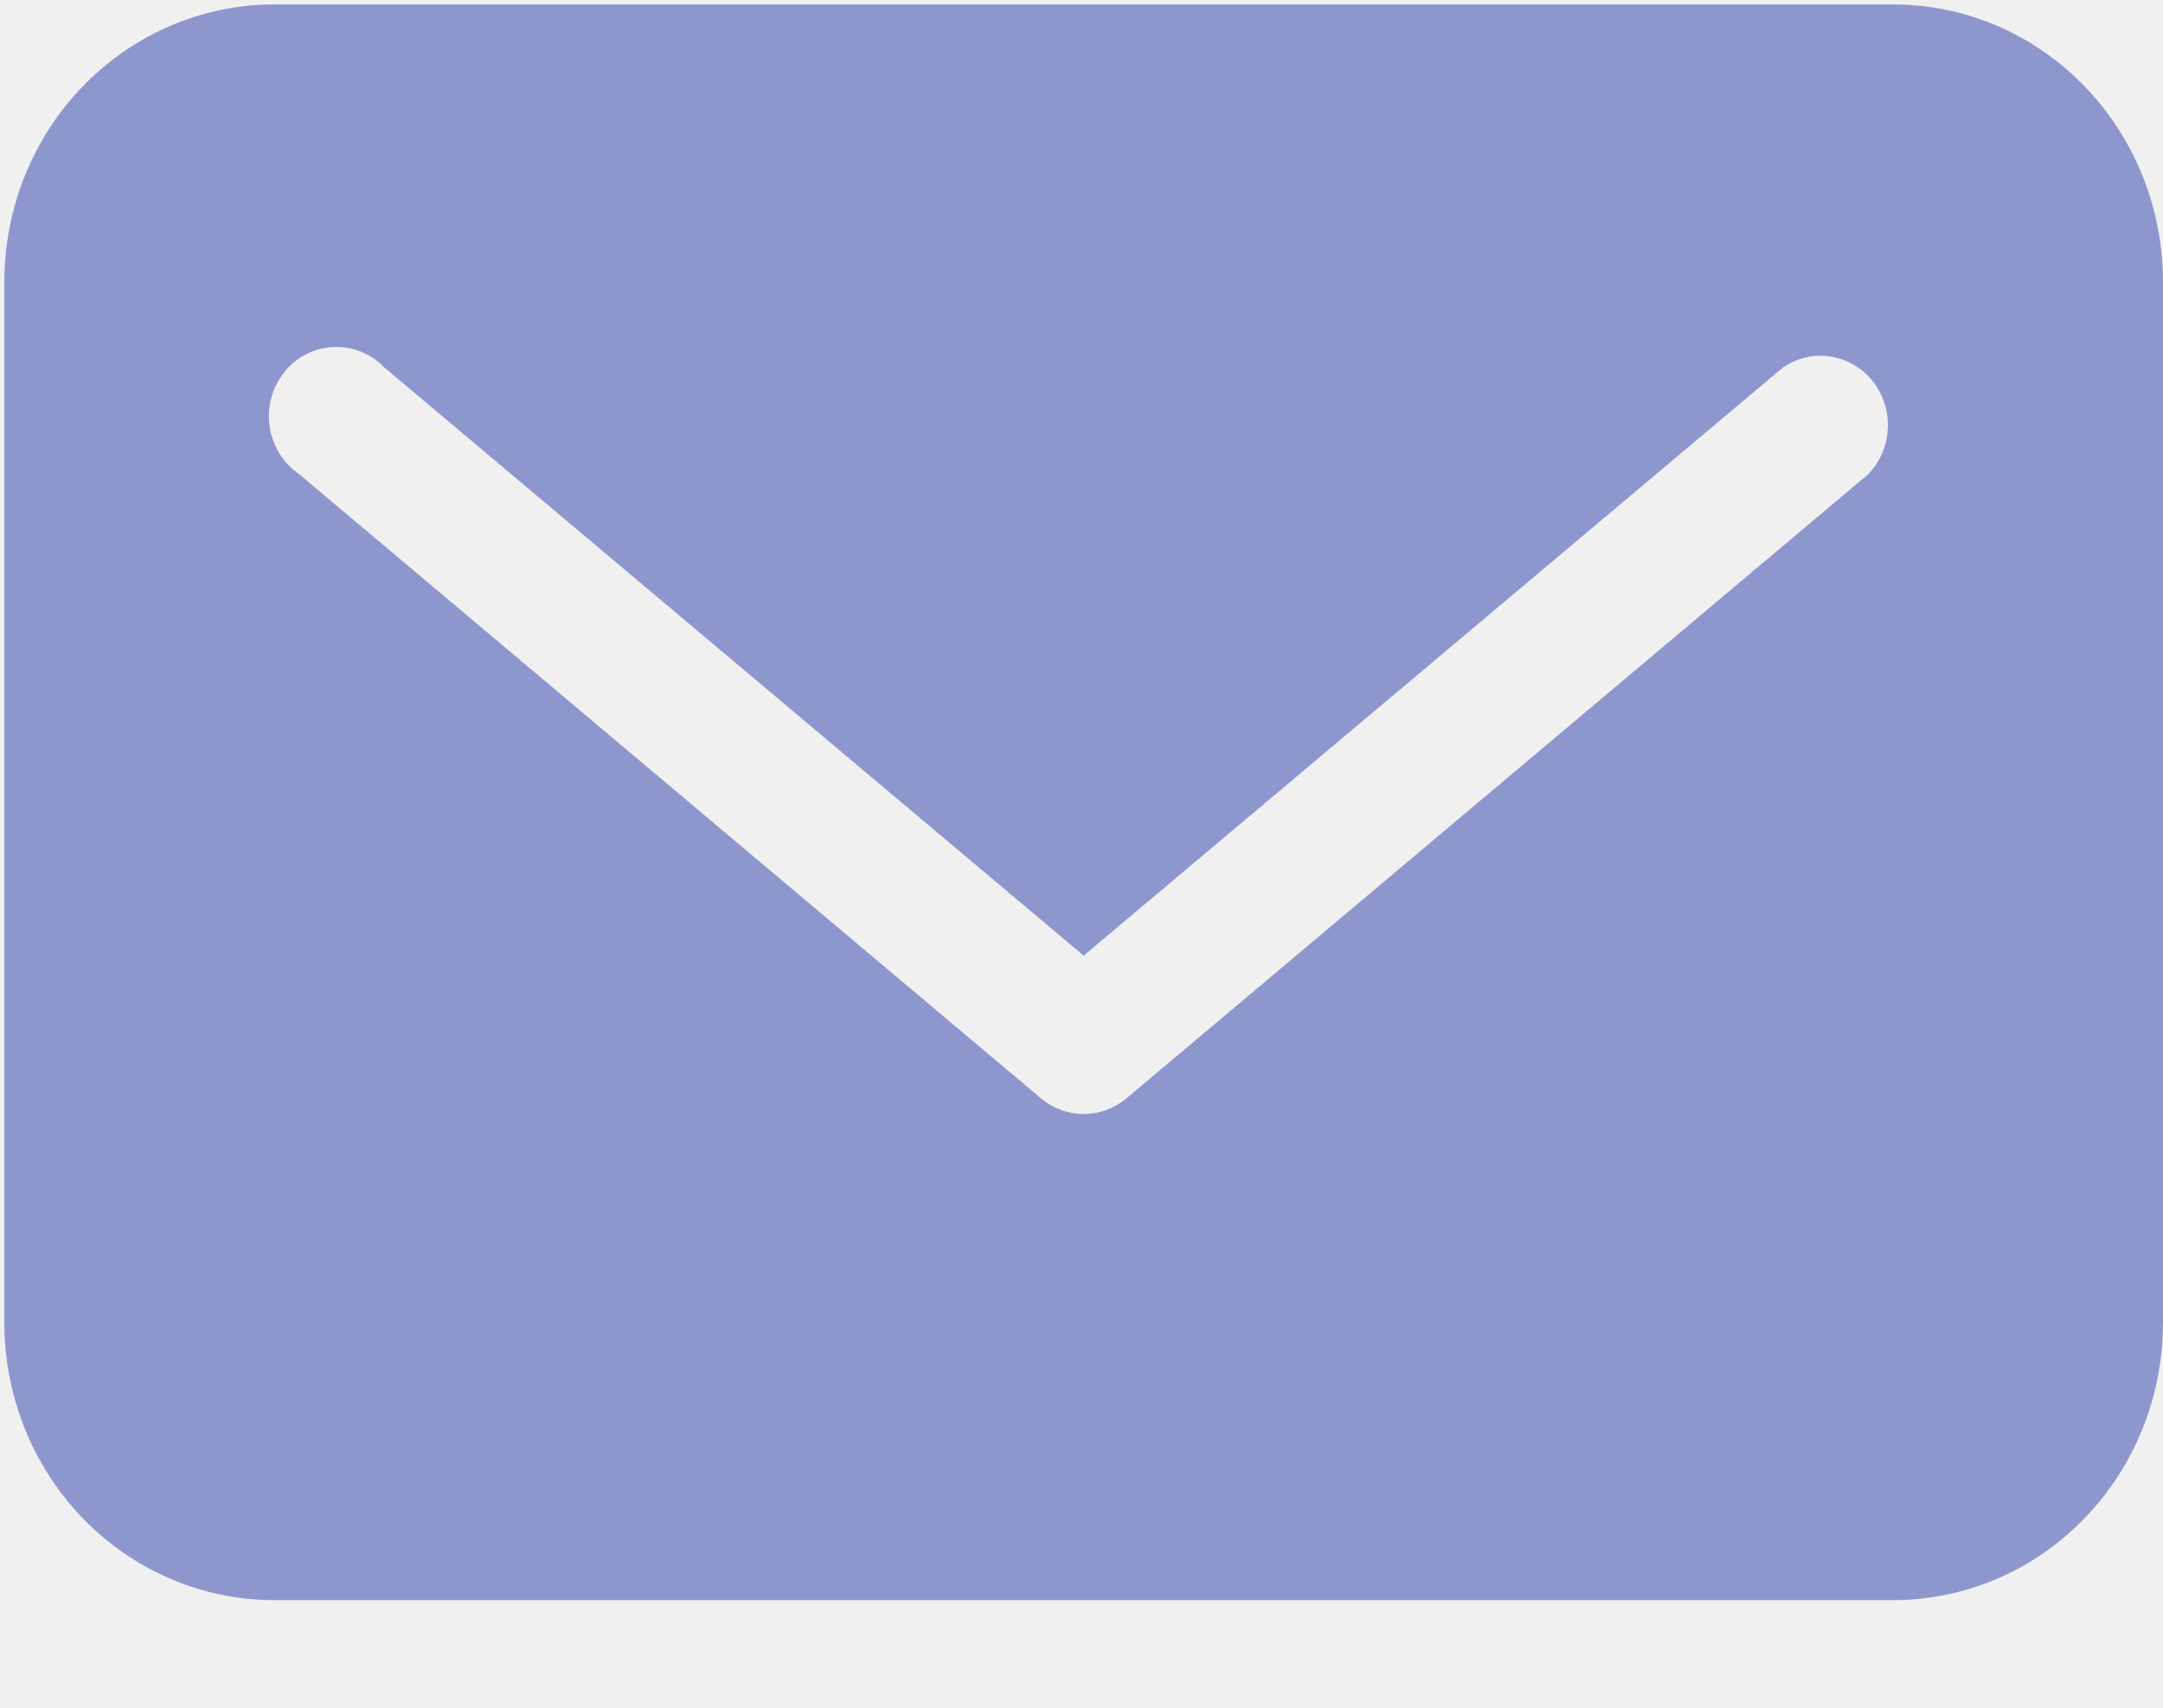
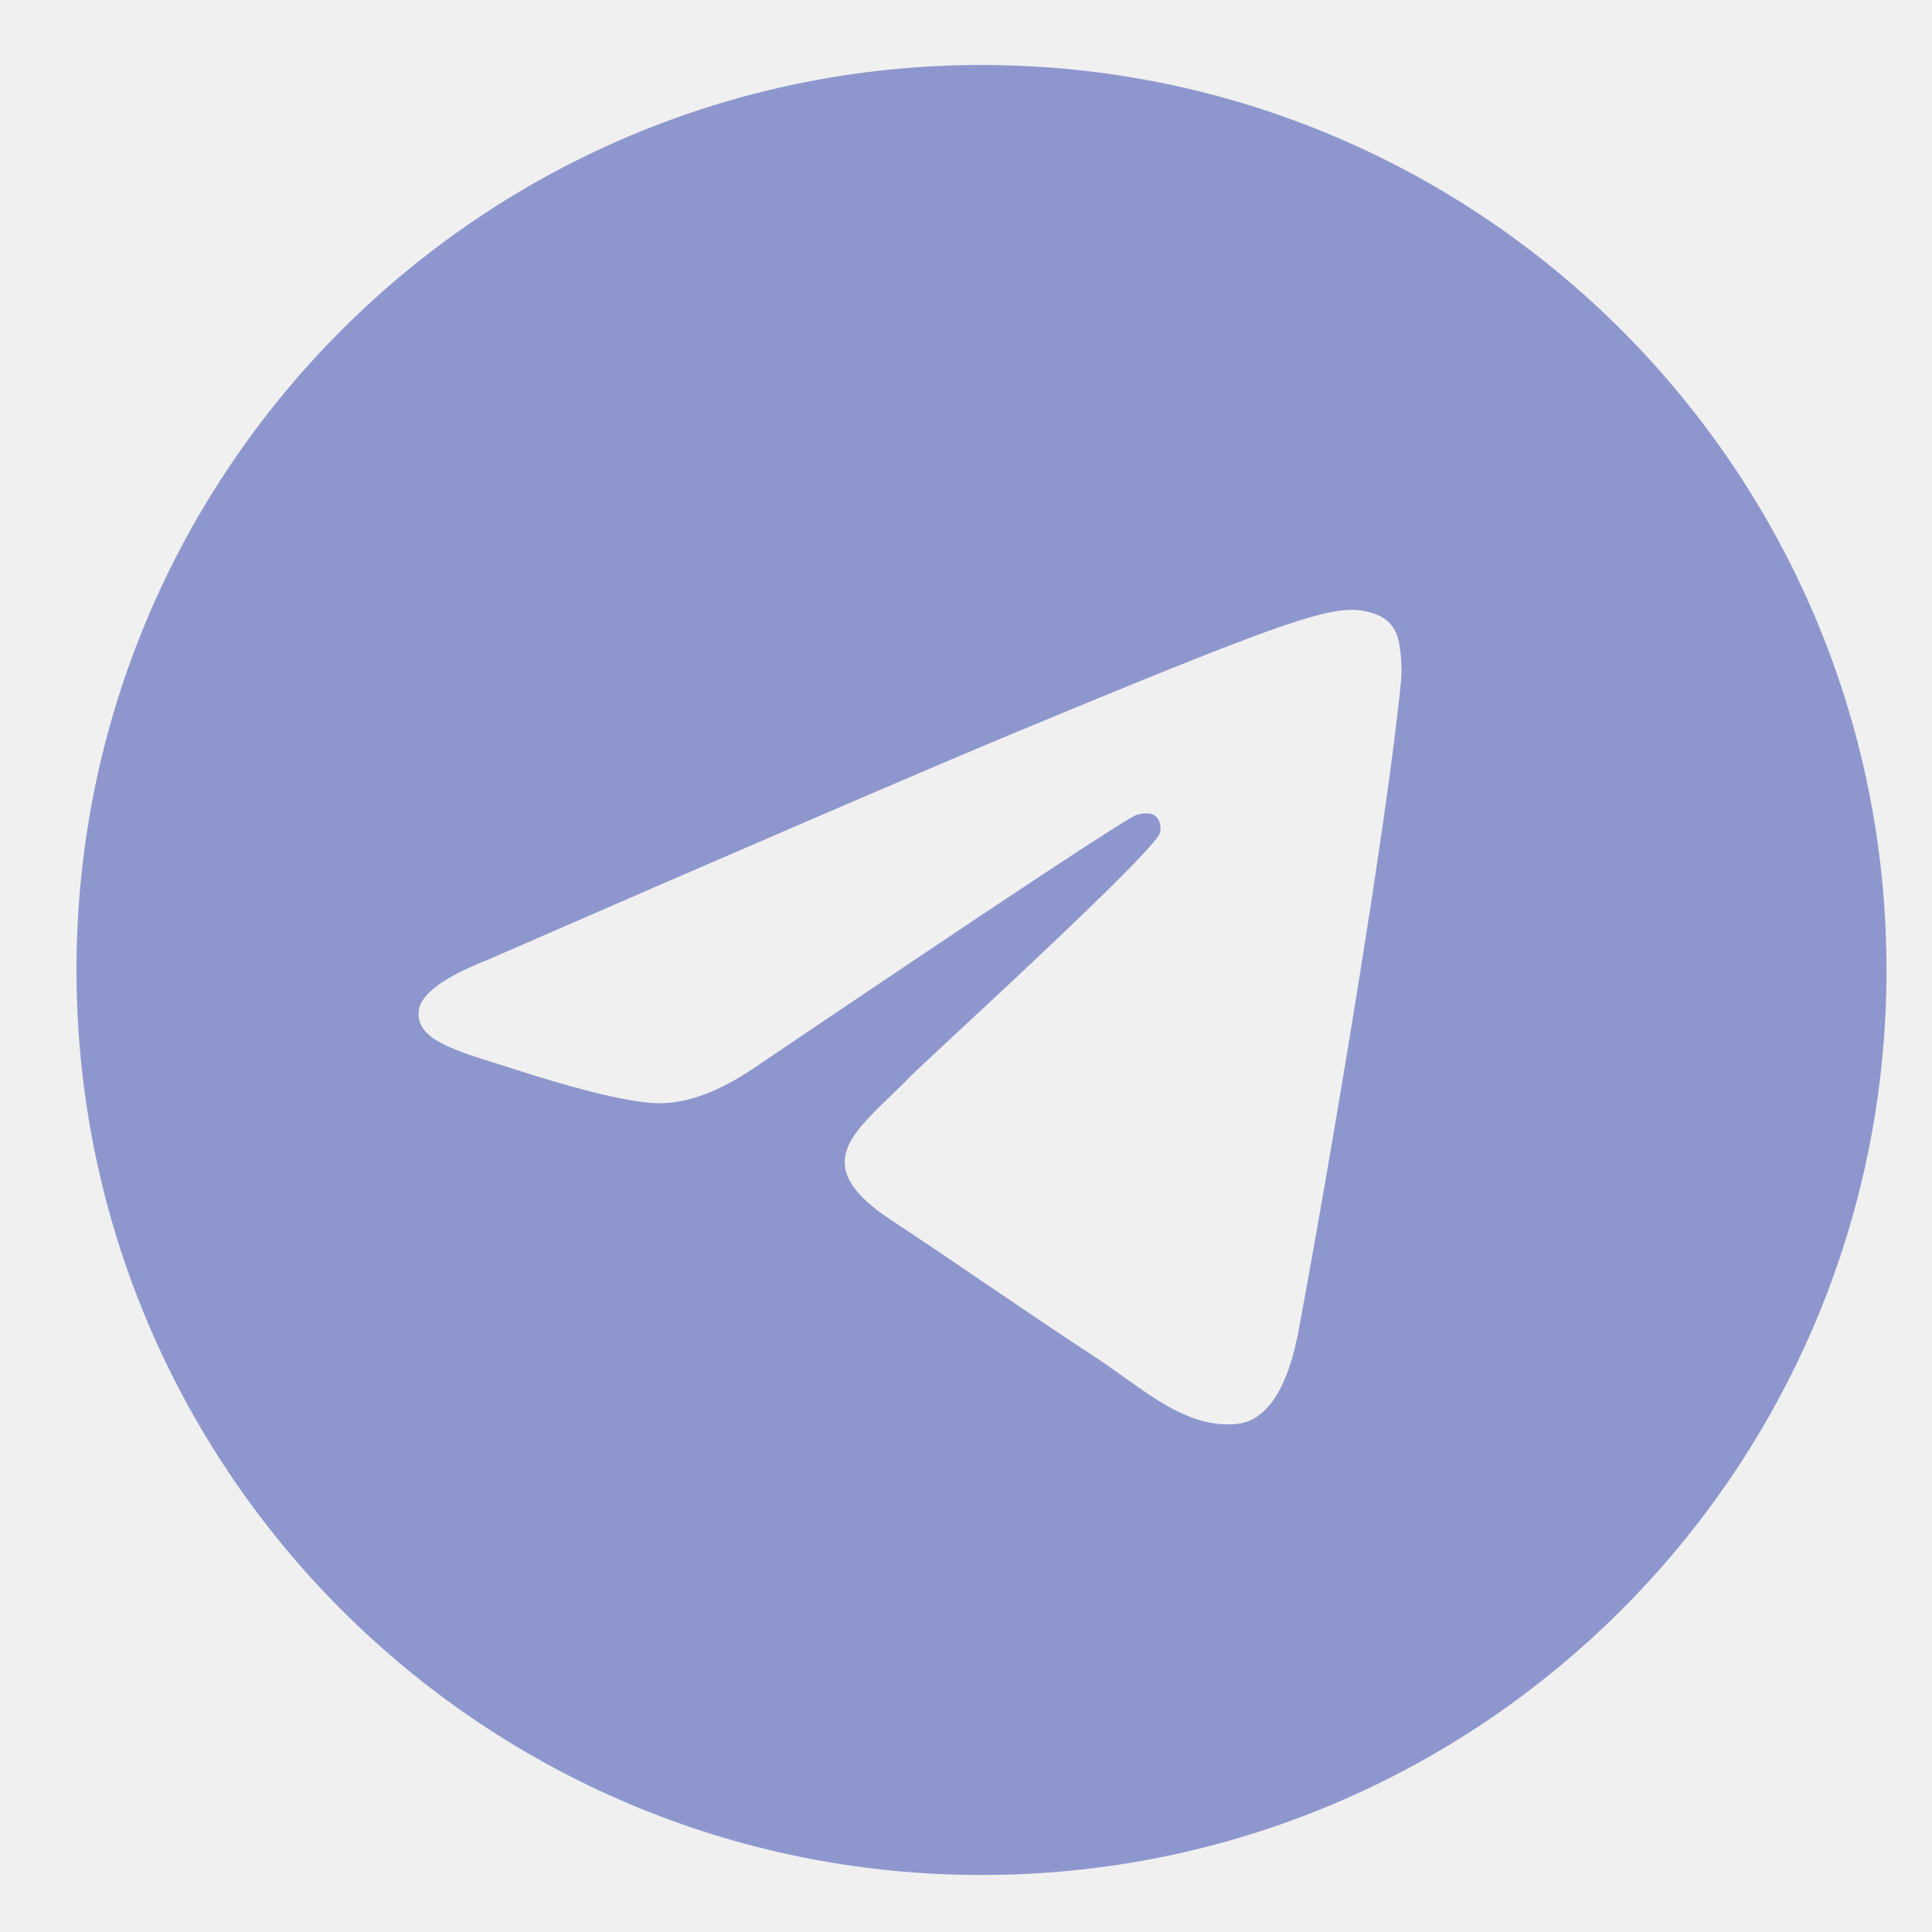
- <svg xmlns="http://www.w3.org/2000/svg" width="19" height="15" viewBox="0 0 19 15" fill="none">
-   <path d="M16.63 0.039H2.408C1.78 0.039 1.177 0.296 0.732 0.753C0.288 1.21 0.038 1.83 0.038 2.477V11.617C0.038 12.264 0.288 12.884 0.732 13.341C1.177 13.798 1.78 14.055 2.408 14.055H16.63C17.259 14.055 17.862 13.798 18.306 13.341C18.751 12.884 19 12.264 19 11.617V2.477C19 1.83 18.751 1.21 18.306 0.753C17.862 0.296 17.259 0.039 16.63 0.039ZM16.411 4.165L9.893 9.649C9.787 9.737 9.655 9.785 9.519 9.785C9.383 9.785 9.251 9.737 9.146 9.649L2.628 4.165C2.559 4.117 2.5 4.056 2.455 3.984C2.411 3.912 2.381 3.832 2.369 3.748C2.356 3.663 2.361 3.577 2.383 3.495C2.405 3.413 2.444 3.336 2.496 3.27C2.548 3.204 2.614 3.151 2.688 3.112C2.762 3.074 2.843 3.052 2.926 3.048C3.008 3.044 3.091 3.057 3.168 3.088C3.246 3.119 3.316 3.166 3.374 3.226L9.519 8.394L15.664 3.226C15.787 3.143 15.935 3.109 16.08 3.132C16.225 3.154 16.357 3.232 16.45 3.348C16.543 3.465 16.59 3.613 16.583 3.764C16.576 3.915 16.514 4.058 16.411 4.165Z" fill="#8E97CD" />
+ <svg xmlns="http://www.w3.org/2000/svg" width="22" height="22" viewBox="0 0 22 22" fill="none">
+   <g clip-path="url(#clip0_534_5982)">
+     <path fill-rule="evenodd" clip-rule="evenodd" d="M21.482 11.046C21.482 16.737 16.868 21.351 11.177 21.351C5.485 21.351 0.871 16.737 0.871 11.046C0.871 5.354 5.485 0.74 11.177 0.74C16.868 0.74 21.482 5.354 21.482 11.046ZM11.546 8.348C10.544 8.765 8.54 9.628 5.536 10.937C5.048 11.131 4.793 11.321 4.769 11.506C4.73 11.82 5.123 11.944 5.658 12.112C5.73 12.134 5.806 12.158 5.883 12.183C6.409 12.354 7.117 12.555 7.485 12.562C7.819 12.57 8.191 12.432 8.603 12.15C11.409 10.255 12.858 9.297 12.95 9.276C13.014 9.262 13.103 9.244 13.163 9.297C13.223 9.351 13.217 9.452 13.211 9.479C13.172 9.645 11.63 11.079 10.832 11.82C10.584 12.052 10.407 12.216 10.371 12.253C10.29 12.337 10.208 12.416 10.129 12.492C9.64 12.964 9.273 13.317 10.149 13.894C10.57 14.172 10.907 14.401 11.243 14.63C11.61 14.88 11.976 15.129 12.449 15.439C12.57 15.518 12.685 15.6 12.797 15.68C13.224 15.985 13.608 16.258 14.082 16.215C14.357 16.189 14.641 15.93 14.786 15.158C15.127 13.333 15.798 9.378 15.954 7.749C15.967 7.606 15.95 7.423 15.936 7.343C15.922 7.263 15.894 7.149 15.79 7.064C15.666 6.964 15.476 6.943 15.39 6.944C15.003 6.951 14.408 7.158 11.546 8.348Z" fill="#8E97CD" />
+   </g>
+   <defs>
+     <clipPath id="clip0_534_5982">
+       <rect width="20.611" height="20.611" fill="white" transform="translate(0.871094 0.740234)" />
+     </clipPath>
+   </defs>
</svg>
